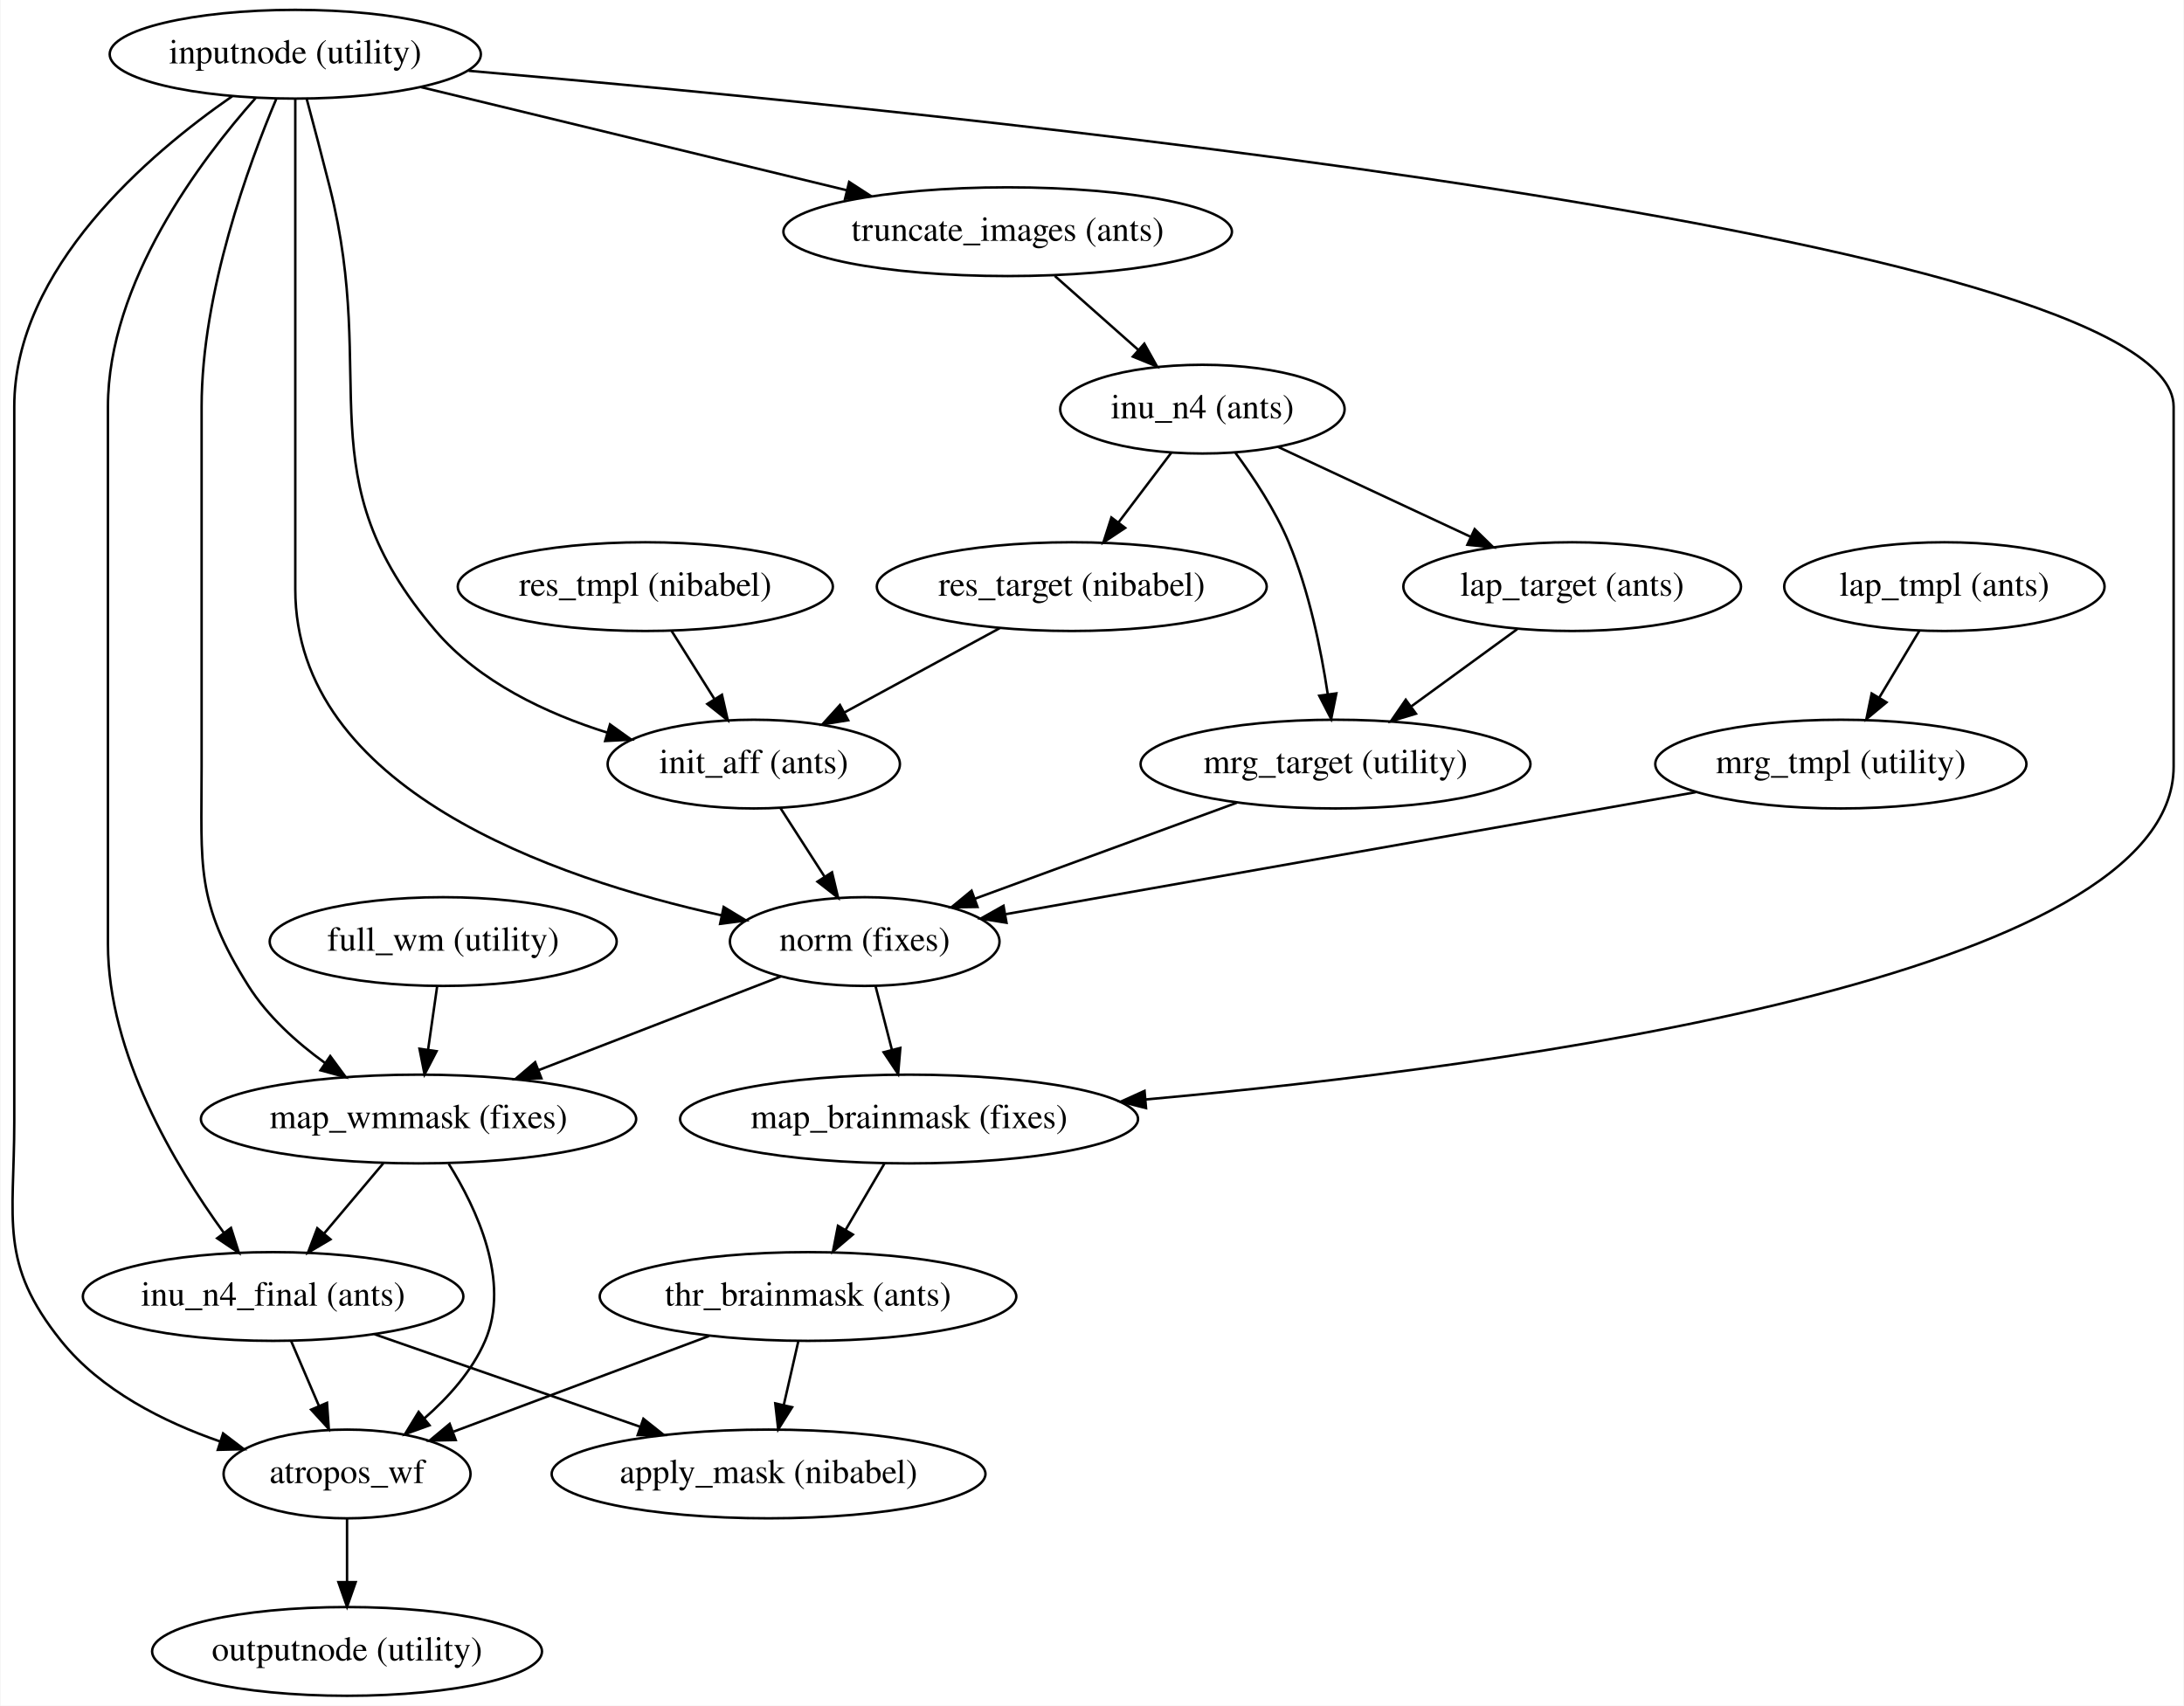
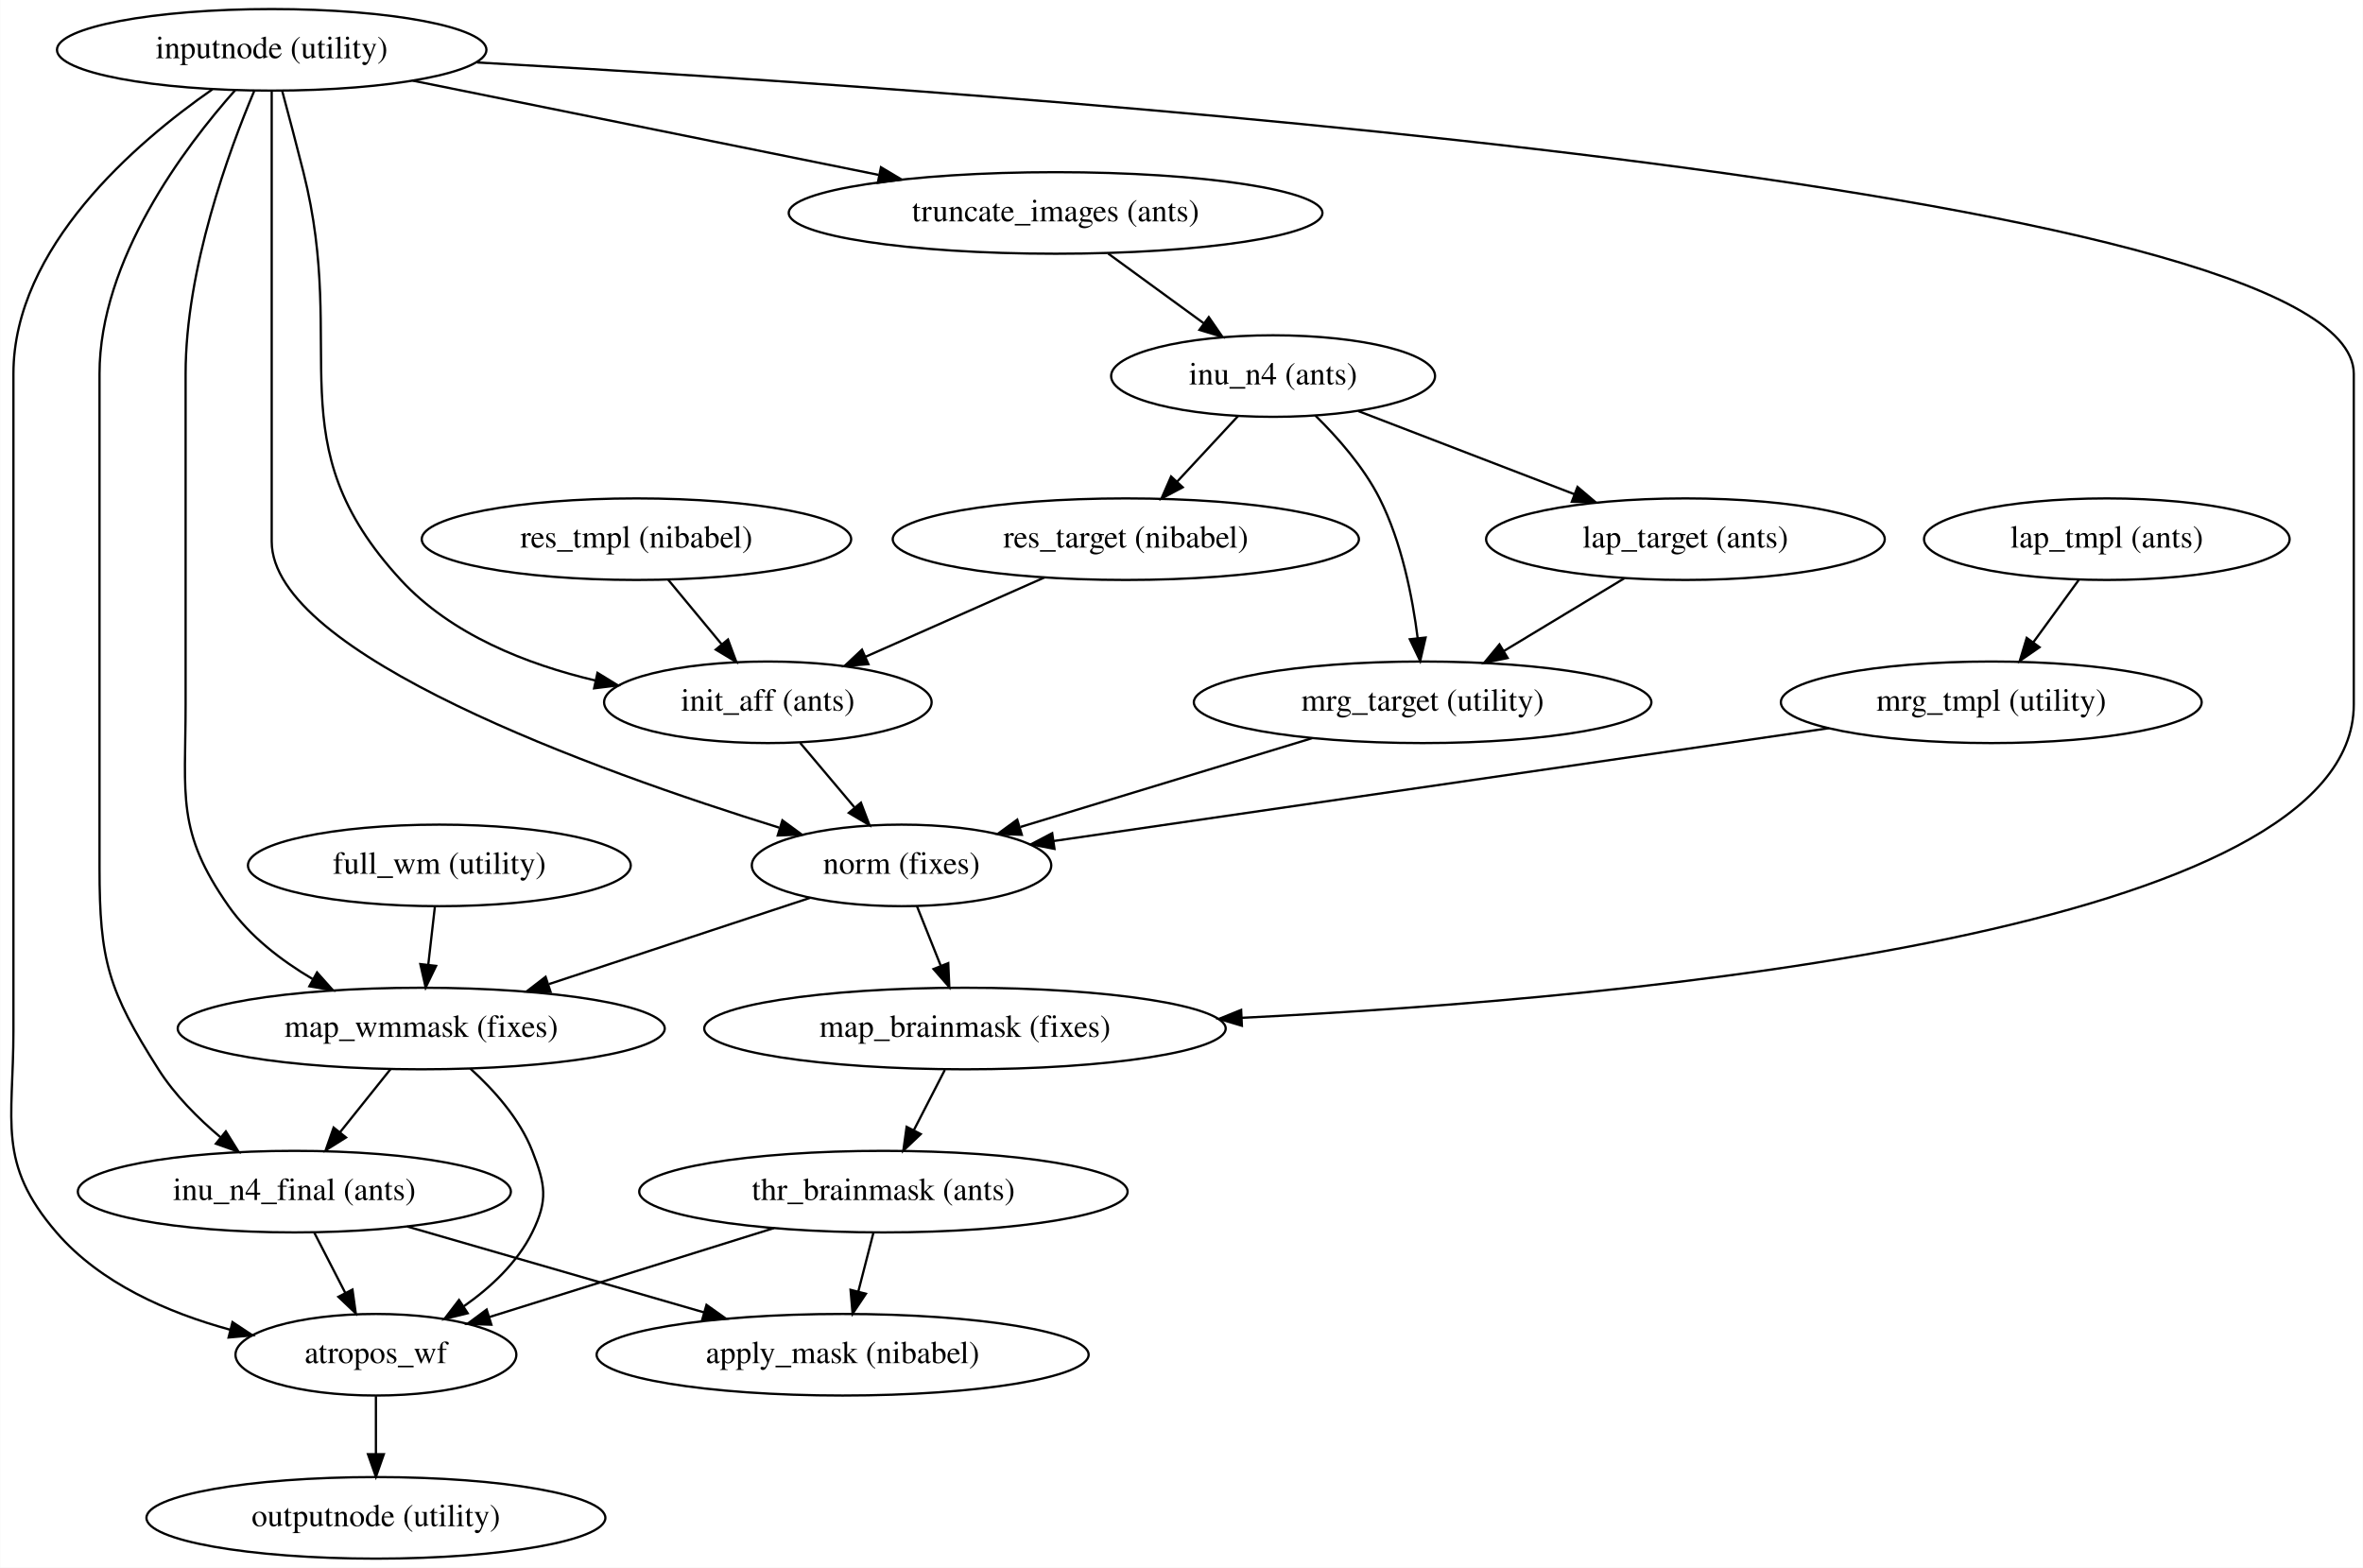
- <svg xmlns="http://www.w3.org/2000/svg" width="886pt" height="692pt" viewBox="0.00 0.00 885.58 692.00">
+ <svg xmlns="http://www.w3.org/2000/svg" width="1043pt" height="692pt" viewBox="0.00 0.00 1042.85 692.00">
  <g id="graph0" class="graph" transform="scale(1 1) rotate(0) translate(4 688)">
-     <polygon fill="white" stroke="transparent" points="-4,4 -4,-688 881.58,-688 881.58,4 -4,4" />
+     <polygon fill="white" stroke="transparent" points="-4,4 -4,-688 1038.85,-688 1038.85,4 -4,4" />
    <g id="node1" class="node">
-       <ellipse fill="none" stroke="black" cx="115.58" cy="-666" rx="75.29" ry="18" />
-       <text text-anchor="middle" x="115.58" y="-662.3" font-family="Times,serif" font-size="14.00">inputnode (utility)</text>
+       <ellipse fill="none" stroke="black" cx="115.85" cy="-666" rx="94.78" ry="18" />
+       <text text-anchor="middle" x="115.85" y="-662.3" font-family="Times,serif" font-size="14.00">inputnode (utility)</text>
    </g>
    <g id="node2" class="node">
-       <ellipse fill="none" stroke="black" cx="404.58" cy="-594" rx="90.98" ry="18" />
-       <text text-anchor="middle" x="404.58" y="-590.3" font-family="Times,serif" font-size="14.00">truncate_images (ants)</text>
+       <ellipse fill="none" stroke="black" cx="461.85" cy="-594" rx="117.78" ry="18" />
+       <text text-anchor="middle" x="461.85" y="-590.3" font-family="Times,serif" font-size="14.00">truncate_images (ants)</text>
    </g>
    <g id="edge1" class="edge">
-       <path fill="none" stroke="black" d="M166.58,-652.65C214.69,-640.99 287.02,-623.47 339.31,-610.81" />
-       <polygon fill="black" stroke="black" points="340.27,-614.18 349.16,-608.42 338.62,-607.38 340.27,-614.18" />
+       <path fill="none" stroke="black" d="M178.1,-652.4C235.7,-640.75 321.54,-623.39 383.72,-610.81" />
+       <polygon fill="black" stroke="black" points="384.77,-614.17 393.87,-608.75 383.38,-607.3 384.77,-614.17" />
    </g>
    <g id="node3" class="node">
-       <ellipse fill="none" stroke="black" cx="106.58" cy="-162" rx="77.19" ry="18" />
-       <text text-anchor="middle" x="106.58" y="-158.3" font-family="Times,serif" font-size="14.00">inu_n4_final (ants)</text>
+       <ellipse fill="none" stroke="black" cx="125.85" cy="-162" rx="95.58" ry="18" />
+       <text text-anchor="middle" x="125.85" y="-158.3" font-family="Times,serif" font-size="14.00">inu_n4_final (ants)</text>
    </g>
    <g id="edge2" class="edge">
-       <path fill="none" stroke="black" d="M99.46,-648.19C77.15,-623.09 39.58,-573.33 39.58,-523 39.58,-523 39.58,-523 39.58,-305 39.58,-260.48 66.85,-214.97 86.59,-187.85" />
-       <polygon fill="black" stroke="black" points="89.49,-189.82 92.7,-179.72 83.9,-185.62 89.49,-189.82" />
+       <path fill="none" stroke="black" d="M99.73,-648.19C77.42,-623.09 39.85,-573.33 39.85,-523 39.85,-523 39.85,-523 39.85,-305 39.85,-263.79 43.76,-250.79 65.85,-216 73.02,-204.71 83.28,-194.41 93.3,-185.96" />
+       <polygon fill="black" stroke="black" points="95.61,-188.59 101.21,-179.6 91.22,-183.14 95.61,-188.59" />
    </g>
    <g id="node4" class="node">
-       <ellipse fill="none" stroke="black" cx="301.58" cy="-378" rx="59.29" ry="18" />
-       <text text-anchor="middle" x="301.58" y="-374.3" font-family="Times,serif" font-size="14.00">init_aff (ants)</text>
+       <ellipse fill="none" stroke="black" cx="334.85" cy="-378" rx="72.29" ry="18" />
+       <text text-anchor="middle" x="334.85" y="-374.3" font-family="Times,serif" font-size="14.00">init_aff (ants)</text>
    </g>
    <g id="edge3" class="edge">
-       <path fill="none" stroke="black" d="M120.22,-647.84C123,-637.48 126.56,-624 129.58,-612 149.64,-532.23 119.11,-494.5 172.58,-432 190.3,-411.29 217.37,-398.55 242.15,-390.77" />
-       <polygon fill="black" stroke="black" points="243.26,-394.09 251.87,-387.92 241.29,-387.37 243.26,-394.09" />
+       <path fill="none" stroke="black" d="M120.49,-647.84C123.27,-637.48 126.83,-624 129.85,-612 149.91,-532.23 117.11,-492.49 172.85,-432 195.01,-407.95 228.24,-394.78 258.84,-387.59" />
+       <polygon fill="black" stroke="black" points="259.64,-391 268.67,-385.46 258.16,-384.16 259.64,-391" />
    </g>
    <g id="node5" class="node">
-       <ellipse fill="none" stroke="black" cx="346.58" cy="-306" rx="54.69" ry="18" />
-       <text text-anchor="middle" x="346.58" y="-302.3" font-family="Times,serif" font-size="14.00">norm (fixes)</text>
+       <ellipse fill="none" stroke="black" cx="393.85" cy="-306" rx="66.09" ry="18" />
+       <text text-anchor="middle" x="393.85" y="-302.3" font-family="Times,serif" font-size="14.00">norm (fixes)</text>
    </g>
    <g id="edge4" class="edge">
-       <path fill="none" stroke="black" d="M115.58,-647.95C115.58,-621.29 115.58,-568.11 115.58,-523 115.58,-523 115.58,-523 115.58,-449 115.58,-367.9 220.19,-331.65 288.62,-316.61" />
-       <polygon fill="black" stroke="black" points="289.37,-320.03 298.43,-314.54 287.93,-313.18 289.37,-320.03" />
+       <path fill="none" stroke="black" d="M115.85,-647.95C115.85,-621.29 115.85,-568.11 115.85,-523 115.85,-523 115.85,-523 115.85,-449 115.85,-399.24 258.91,-347.79 339.78,-322.69" />
+       <polygon fill="black" stroke="black" points="341.26,-325.9 349.8,-319.62 339.21,-319.21 341.26,-325.9" />
    </g>
    <g id="node6" class="node">
-       <ellipse fill="none" stroke="black" cx="364.58" cy="-234" rx="92.88" ry="18" />
-       <text text-anchor="middle" x="364.58" y="-230.3" font-family="Times,serif" font-size="14.00">map_brainmask (fixes)</text>
+       <ellipse fill="none" stroke="black" cx="421.85" cy="-234" rx="115.08" ry="18" />
+       <text text-anchor="middle" x="421.85" y="-230.3" font-family="Times,serif" font-size="14.00">map_brainmask (fixes)</text>
    </g>
    <g id="edge5" class="edge">
-       <path fill="none" stroke="black" d="M185.9,-659.28C374.54,-642.98 877.58,-592.98 877.58,-523 877.58,-523 877.58,-523 877.58,-377 877.58,-291.41 608.97,-255.33 460.48,-241.93" />
-       <polygon fill="black" stroke="black" points="460.71,-238.44 450.44,-241.04 460.1,-245.41 460.71,-238.44" />
+       <path fill="none" stroke="black" d="M206.48,-660.43C438.33,-647.53 1034.85,-606.24 1034.85,-523 1034.85,-523 1034.85,-523 1034.85,-377 1034.85,-277.22 722.73,-247.54 543.92,-238.72" />
+       <polygon fill="black" stroke="black" points="544.08,-235.22 533.92,-238.24 543.75,-242.21 544.08,-235.22" />
    </g>
    <g id="node7" class="node">
-       <ellipse fill="none" stroke="black" cx="165.58" cy="-234" rx="88.28" ry="18" />
-       <text text-anchor="middle" x="165.58" y="-230.3" font-family="Times,serif" font-size="14.00">map_wmmask (fixes)</text>
+       <ellipse fill="none" stroke="black" cx="181.85" cy="-234" rx="107.48" ry="18" />
+       <text text-anchor="middle" x="181.85" y="-230.3" font-family="Times,serif" font-size="14.00">map_wmmask (fixes)</text>
    </g>
    <g id="edge6" class="edge">
-       <path fill="none" stroke="black" d="M107.89,-647.91C96.79,-621.62 77.58,-569.45 77.58,-523 77.58,-523 77.58,-523 77.58,-377 77.58,-336.55 74.99,-322.2 96.58,-288 104.36,-275.67 116.09,-265.1 127.68,-256.71" />
-       <polygon fill="black" stroke="black" points="129.76,-259.54 136.04,-251 125.81,-253.76 129.76,-259.54" />
+       <path fill="none" stroke="black" d="M108.16,-647.91C97.05,-621.62 77.85,-569.45 77.85,-523 77.85,-523 77.85,-523 77.85,-377 77.85,-336.55 73.62,-321.11 96.85,-288 106.19,-274.69 120.05,-264.03 133.88,-255.86" />
+       <polygon fill="black" stroke="black" points="135.86,-258.76 142.91,-250.85 132.47,-252.64 135.86,-258.76" />
    </g>
    <g id="node8" class="node">
-       <ellipse fill="none" stroke="black" cx="136.58" cy="-90" rx="50.09" ry="18" />
-       <text text-anchor="middle" x="136.58" y="-86.3" font-family="Times,serif" font-size="14.00">atropos_wf</text>
+       <ellipse fill="none" stroke="black" cx="161.85" cy="-90" rx="61.99" ry="18" />
+       <text text-anchor="middle" x="161.85" y="-86.3" font-family="Times,serif" font-size="14.00">atropos_wf</text>
    </g>
    <g id="edge7" class="edge">
-       <path fill="none" stroke="black" d="M90,-648.96C56.38,-625.68 1.58,-579.12 1.58,-523 1.58,-523 1.58,-523 1.58,-233 1.58,-192.55 -4.74,-175.54 20.58,-144 36.71,-123.9 62.14,-111.13 85.09,-103.17" />
-       <polygon fill="black" stroke="black" points="86.3,-106.45 94.74,-100.04 84.15,-99.79 86.3,-106.45" />
+       <path fill="none" stroke="black" d="M89.69,-648.57C56.04,-625.16 1.85,-578.8 1.85,-523 1.85,-523 1.85,-523 1.85,-233 1.85,-192.55 -5.54,-174.65 20.85,-144 40.22,-121.49 70.15,-108.53 97.46,-101.06" />
+       <polygon fill="black" stroke="black" points="98.54,-104.4 107.38,-98.56 96.82,-97.61 98.54,-104.4" />
    </g>
    <g id="node9" class="node">
-       <ellipse fill="none" stroke="black" cx="483.58" cy="-522" rx="57.69" ry="18" />
-       <text text-anchor="middle" x="483.58" y="-518.3" font-family="Times,serif" font-size="14.00">inu_n4 (ants)</text>
+       <ellipse fill="none" stroke="black" cx="557.85" cy="-522" rx="71.49" ry="18" />
+       <text text-anchor="middle" x="557.85" y="-518.3" font-family="Times,serif" font-size="14.00">inu_n4 (ants)</text>
    </g>
    <g id="edge8" class="edge">
-       <path fill="none" stroke="black" d="M423.7,-576.05C433.84,-567.07 446.45,-555.9 457.48,-546.12" />
-       <polygon fill="black" stroke="black" points="460.01,-548.56 465.18,-539.31 455.37,-543.32 460.01,-548.56" />
+       <path fill="none" stroke="black" d="M485.09,-576.05C497.77,-566.81 513.63,-555.24 527.3,-545.27" />
+       <polygon fill="black" stroke="black" points="529.47,-548.03 535.48,-539.31 525.34,-542.37 529.47,-548.03" />
    </g>
    <g id="edge10" class="edge">
-       <path fill="none" stroke="black" d="M113.84,-144.05C117.25,-136.09 121.4,-126.41 125.22,-117.51" />
-       <polygon fill="black" stroke="black" points="128.45,-118.85 129.18,-108.28 122.02,-116.09 128.45,-118.85" />
+       <path fill="none" stroke="black" d="M134.56,-144.05C138.7,-136.01 143.74,-126.2 148.36,-117.23" />
+       <polygon fill="black" stroke="black" points="151.5,-118.77 152.96,-108.28 145.28,-115.57 151.5,-118.77" />
    </g>
    <g id="node10" class="node">
-       <ellipse fill="none" stroke="black" cx="307.58" cy="-90" rx="87.99" ry="18" />
-       <text text-anchor="middle" x="307.58" y="-86.3" font-family="Times,serif" font-size="14.00">apply_mask (nibabel)</text>
+       <ellipse fill="none" stroke="black" cx="367.85" cy="-90" rx="108.58" ry="18" />
+       <text text-anchor="middle" x="367.85" y="-86.3" font-family="Times,serif" font-size="14.00">apply_mask (nibabel)</text>
    </g>
    <g id="edge9" class="edge">
-       <path fill="none" stroke="black" d="M147.74,-146.67C178.89,-135.82 221.89,-120.84 255.45,-109.16" />
-       <polygon fill="black" stroke="black" points="256.8,-112.39 265.09,-105.8 254.49,-105.78 256.8,-112.39" />
+       <path fill="none" stroke="black" d="M175.7,-146.58C213.66,-135.6 266.12,-120.43 306.63,-108.71" />
+       <polygon fill="black" stroke="black" points="307.76,-112.02 316.39,-105.88 305.82,-105.3 307.76,-112.02" />
    </g>
    <g id="edge11" class="edge">
-       <path fill="none" stroke="black" d="M312.47,-360.05C317.83,-351.71 324.41,-341.49 330.35,-332.25" />
-       <polygon fill="black" stroke="black" points="333.32,-334.09 335.79,-323.79 327.43,-330.31 333.32,-334.09" />
+       <path fill="none" stroke="black" d="M349.13,-360.05C356.3,-351.54 365.13,-341.07 373.04,-331.68" />
+       <polygon fill="black" stroke="black" points="375.93,-333.69 379.7,-323.79 370.58,-329.18 375.93,-333.69" />
    </g>
    <g id="edge12" class="edge">
-       <path fill="none" stroke="black" d="M350.94,-288.05C352.94,-280.26 355.37,-270.82 357.62,-262.08" />
-       <polygon fill="black" stroke="black" points="361.04,-262.83 360.14,-252.28 354.26,-261.09 361.04,-262.83" />
+       <path fill="none" stroke="black" d="M400.63,-288.05C403.78,-280.18 407.6,-270.62 411.13,-261.79" />
+       <polygon fill="black" stroke="black" points="414.47,-262.86 414.94,-252.28 407.97,-260.26 414.47,-262.86" />
    </g>
    <g id="edge13" class="edge">
-       <path fill="none" stroke="black" d="M312.53,-291.83C284.79,-281.1 245.25,-265.81 214.17,-253.79" />
-       <polygon fill="black" stroke="black" points="215.41,-250.52 204.82,-250.18 212.88,-257.05 215.41,-250.52" />
+       <path fill="none" stroke="black" d="M353.47,-291.67C320.86,-280.9 274.58,-265.62 238.3,-253.64" />
+       <polygon fill="black" stroke="black" points="238.94,-250.17 228.35,-250.35 236.74,-256.81 238.94,-250.17" />
    </g>
    <g id="node11" class="node">
-       <ellipse fill="none" stroke="black" cx="323.58" cy="-162" rx="84.49" ry="18" />
-       <text text-anchor="middle" x="323.58" y="-158.3" font-family="Times,serif" font-size="14.00">thr_brainmask (ants)</text>
+       <ellipse fill="none" stroke="black" cx="385.85" cy="-162" rx="107.78" ry="18" />
+       <text text-anchor="middle" x="385.85" y="-158.3" font-family="Times,serif" font-size="14.00">thr_brainmask (ants)</text>
    </g>
    <g id="edge14" class="edge">
-       <path fill="none" stroke="black" d="M354.65,-216.05C349.89,-207.92 344.08,-198 338.77,-188.94" />
-       <polygon fill="black" stroke="black" points="341.77,-187.14 333.7,-180.28 335.73,-190.67 341.77,-187.14" />
+       <path fill="none" stroke="black" d="M412.95,-215.7C408.85,-207.73 403.9,-198.1 399.35,-189.26" />
+       <polygon fill="black" stroke="black" points="402.33,-187.4 394.64,-180.1 396.1,-190.6 402.33,-187.4" />
    </g>
    <g id="edge15" class="edge">
-       <path fill="none" stroke="black" d="M151.3,-216.05C144.12,-207.54 135.29,-197.07 127.38,-187.68" />
-       <polygon fill="black" stroke="black" points="129.85,-185.18 120.73,-179.79 124.5,-189.69 129.85,-185.18" />
+       <path fill="none" stroke="black" d="M168.29,-216.05C161.58,-207.67 153.35,-197.38 145.92,-188.1" />
+       <polygon fill="black" stroke="black" points="148.65,-185.9 139.67,-180.28 143.18,-190.27 148.65,-185.9" />
    </g>
    <g id="edge16" class="edge">
-       <path fill="none" stroke="black" d="M177.8,-215.87C189.19,-197.65 202.98,-168.17 192.58,-144 187.32,-131.78 177.7,-121.05 167.9,-112.51" />
-       <polygon fill="black" stroke="black" points="170.04,-109.74 160.08,-106.14 165.62,-115.17 170.04,-109.74" />
+       <path fill="none" stroke="black" d="M203.49,-216.34C213.88,-206.94 225.27,-194.24 230.85,-180 236.68,-165.1 237.92,-158.35 230.85,-144 224.29,-130.7 212.62,-119.8 200.71,-111.43" />
+       <polygon fill="black" stroke="black" points="202.36,-108.32 192.08,-105.78 198.53,-114.18 202.36,-108.32" />
    </g>
    <g id="node19" class="node">
-       <ellipse fill="none" stroke="black" cx="136.58" cy="-18" rx="79.09" ry="18" />
-       <text text-anchor="middle" x="136.58" y="-14.3" font-family="Times,serif" font-size="14.00">outputnode (utility)</text>
+       <ellipse fill="none" stroke="black" cx="161.85" cy="-18" rx="101.28" ry="18" />
+       <text text-anchor="middle" x="161.85" y="-14.3" font-family="Times,serif" font-size="14.00">outputnode (utility)</text>
    </g>
    <g id="edge17" class="edge">
-       <path fill="none" stroke="black" d="M136.58,-71.7C136.58,-63.98 136.58,-54.71 136.58,-46.11" />
-       <polygon fill="black" stroke="black" points="140.08,-46.1 136.58,-36.1 133.08,-46.1 140.08,-46.1" />
+       <path fill="none" stroke="black" d="M161.85,-71.7C161.85,-63.98 161.85,-54.71 161.85,-46.11" />
+       <polygon fill="black" stroke="black" points="165.35,-46.1 161.85,-36.1 158.35,-46.1 165.35,-46.1" />
    </g>
    <g id="node12" class="node">
-       <ellipse fill="none" stroke="black" cx="430.58" cy="-450" rx="79.09" ry="18" />
-       <text text-anchor="middle" x="430.58" y="-446.3" font-family="Times,serif" font-size="14.00">res_target (nibabel)</text>
+       <ellipse fill="none" stroke="black" cx="492.85" cy="-450" rx="102.88" ry="18" />
+       <text text-anchor="middle" x="492.85" y="-446.3" font-family="Times,serif" font-size="14.00">res_target (nibabel)</text>
    </g>
    <g id="edge18" class="edge">
-       <path fill="none" stroke="black" d="M471.02,-504.41C464.64,-495.99 456.76,-485.58 449.66,-476.2" />
-       <polygon fill="black" stroke="black" points="452.24,-473.82 443.42,-467.96 446.66,-478.04 452.24,-473.82" />
+       <path fill="none" stroke="black" d="M542.44,-504.41C534.39,-495.73 524.37,-484.95 515.45,-475.34" />
+       <polygon fill="black" stroke="black" points="517.96,-472.9 508.59,-467.96 512.83,-477.67 517.96,-472.9" />
    </g>
    <g id="node13" class="node">
-       <ellipse fill="none" stroke="black" cx="633.58" cy="-450" rx="68.49" ry="18" />
-       <text text-anchor="middle" x="633.58" y="-446.3" font-family="Times,serif" font-size="14.00">lap_target (ants)</text>
+       <ellipse fill="none" stroke="black" cx="739.85" cy="-450" rx="87.99" ry="18" />
+       <text text-anchor="middle" x="739.85" y="-446.3" font-family="Times,serif" font-size="14.00">lap_target (ants)</text>
    </g>
    <g id="edge19" class="edge">
-       <path fill="none" stroke="black" d="M514.3,-506.67C536.87,-496.13 567.78,-481.71 592.48,-470.18" />
-       <polygon fill="black" stroke="black" points="594.03,-473.32 601.61,-465.92 591.07,-466.98 594.03,-473.32" />
+       <path fill="none" stroke="black" d="M595.56,-506.5C623.18,-495.87 660.91,-481.36 690.87,-469.84" />
+       <polygon fill="black" stroke="black" points="692.22,-473.07 700.3,-466.21 689.71,-466.54 692.22,-473.07" />
    </g>
    <g id="node14" class="node">
-       <ellipse fill="none" stroke="black" cx="537.58" cy="-378" rx="79.09" ry="18" />
-       <text text-anchor="middle" x="537.58" y="-374.3" font-family="Times,serif" font-size="14.00">mrg_target (utility)</text>
+       <ellipse fill="none" stroke="black" cx="623.85" cy="-378" rx="100.98" ry="18" />
+       <text text-anchor="middle" x="623.85" y="-374.3" font-family="Times,serif" font-size="14.00">mrg_target (utility)</text>
    </g>
    <g id="edge20" class="edge">
-       <path fill="none" stroke="black" d="M496.99,-504.26C504.37,-494.27 513.12,-481.02 518.58,-468 526.86,-448.24 531.7,-424.44 534.42,-406.42" />
-       <polygon fill="black" stroke="black" points="537.92,-406.68 535.82,-396.3 530.98,-405.73 537.92,-406.68" />
+       <path fill="none" stroke="black" d="M576.49,-504.58C586.36,-494.89 597.86,-481.83 604.85,-468 614.62,-448.67 619.37,-424.52 621.68,-406.25" />
+       <polygon fill="black" stroke="black" points="625.17,-406.58 622.78,-396.26 618.21,-405.82 625.17,-406.58" />
    </g>
    <g id="edge22" class="edge">
-       <path fill="none" stroke="black" d="M283.46,-145.98C252.96,-134.56 211.05,-118.88 179.81,-107.18" />
-       <polygon fill="black" stroke="black" points="180.66,-103.76 170.07,-103.54 178.21,-110.32 180.66,-103.76" />
+       <path fill="none" stroke="black" d="M337.52,-145.9C300.45,-134.31 249.44,-118.37 211.94,-106.65" />
+       <polygon fill="black" stroke="black" points="212.81,-103.26 202.22,-103.62 210.73,-109.94 212.81,-103.26" />
    </g>
    <g id="edge21" class="edge">
-       <path fill="none" stroke="black" d="M319.62,-143.7C317.86,-135.98 315.74,-126.71 313.78,-118.11" />
-       <polygon fill="black" stroke="black" points="317.13,-117.07 311.49,-108.1 310.3,-118.63 317.13,-117.07" />
+       <path fill="none" stroke="black" d="M381.4,-143.7C379.39,-135.9 376.98,-126.51 374.75,-117.83" />
+       <polygon fill="black" stroke="black" points="378.13,-116.92 372.25,-108.1 371.35,-118.66 378.13,-116.92" />
    </g>
    <g id="edge23" class="edge">
-       <path fill="none" stroke="black" d="M401.31,-433.12C382.61,-422.97 358.22,-409.74 338.24,-398.89" />
-       <polygon fill="black" stroke="black" points="339.87,-395.79 329.41,-394.1 336.53,-401.95 339.87,-395.79" />
+       <path fill="none" stroke="black" d="M456.99,-433.12C433.5,-422.71 402.66,-409.05 377.85,-398.05" />
+       <polygon fill="black" stroke="black" points="379.23,-394.83 368.66,-393.98 376.39,-401.23 379.23,-394.83" />
    </g>
    <g id="edge24" class="edge">
-       <path fill="none" stroke="black" d="M611.31,-432.76C598.56,-423.47 582.37,-411.66 568.41,-401.48" />
-       <polygon fill="black" stroke="black" points="570.2,-398.45 560.06,-395.39 566.07,-404.11 570.2,-398.45" />
+       <path fill="none" stroke="black" d="M712.94,-432.76C697.1,-423.2 676.86,-410.99 659.68,-400.62" />
+       <polygon fill="black" stroke="black" points="661.38,-397.56 651.01,-395.39 657.76,-403.55 661.38,-397.56" />
    </g>
    <g id="edge25" class="edge">
-       <path fill="none" stroke="black" d="M497.54,-362.33C466.51,-350.95 423.53,-335.2 391.36,-323.41" />
-       <polygon fill="black" stroke="black" points="392.34,-320.04 381.75,-319.89 389.93,-326.62 392.34,-320.04" />
+       <path fill="none" stroke="black" d="M575.07,-362.15C537.3,-350.66 485.08,-334.77 446.4,-322.99" />
+       <polygon fill="black" stroke="black" points="446.95,-319.5 436.37,-319.94 444.92,-326.2 446.95,-319.5" />
    </g>
    <g id="node15" class="node">
-       <ellipse fill="none" stroke="black" cx="257.58" cy="-450" rx="76.09" ry="18" />
-       <text text-anchor="middle" x="257.58" y="-446.3" font-family="Times,serif" font-size="14.00">res_tmpl (nibabel)</text>
+       <ellipse fill="none" stroke="black" cx="276.85" cy="-450" rx="94.78" ry="18" />
+       <text text-anchor="middle" x="276.85" y="-446.3" font-family="Times,serif" font-size="14.00">res_tmpl (nibabel)</text>
    </g>
    <g id="edge26" class="edge">
-       <path fill="none" stroke="black" d="M268.23,-432.05C273.42,-423.8 279.77,-413.7 285.53,-404.54" />
-       <polygon fill="black" stroke="black" points="288.67,-406.12 291.03,-395.79 282.74,-402.39 288.67,-406.12" />
+       <path fill="none" stroke="black" d="M290.89,-432.05C297.94,-423.54 306.62,-413.07 314.4,-403.68" />
+       <polygon fill="black" stroke="black" points="317.25,-405.72 320.94,-395.79 311.86,-401.26 317.25,-405.72" />
    </g>
    <g id="node16" class="node">
-       <ellipse fill="none" stroke="black" cx="175.58" cy="-306" rx="70.39" ry="18" />
-       <text text-anchor="middle" x="175.58" y="-302.3" font-family="Times,serif" font-size="14.00">full_wm (utility)</text>
+       <ellipse fill="none" stroke="black" cx="189.85" cy="-306" rx="84.49" ry="18" />
+       <text text-anchor="middle" x="189.85" y="-302.3" font-family="Times,serif" font-size="14.00">full_wm (utility)</text>
    </g>
    <g id="edge27" class="edge">
-       <path fill="none" stroke="black" d="M173.11,-287.7C172,-279.98 170.68,-270.71 169.45,-262.11" />
-       <polygon fill="black" stroke="black" points="172.9,-261.51 168.02,-252.1 165.97,-262.5 172.9,-261.51" />
+       <path fill="none" stroke="black" d="M187.87,-287.7C186.99,-279.98 185.93,-270.71 184.95,-262.11" />
+       <polygon fill="black" stroke="black" points="188.41,-261.64 183.8,-252.1 181.46,-262.44 188.41,-261.64" />
    </g>
    <g id="node17" class="node">
-       <ellipse fill="none" stroke="black" cx="784.58" cy="-450" rx="64.99" ry="18" />
-       <text text-anchor="middle" x="784.58" y="-446.3" font-family="Times,serif" font-size="14.00">lap_tmpl (ants)</text>
+       <ellipse fill="none" stroke="black" cx="925.85" cy="-450" rx="80.69" ry="18" />
+       <text text-anchor="middle" x="925.85" y="-446.3" font-family="Times,serif" font-size="14.00">lap_tmpl (ants)</text>
    </g>
    <g id="node18" class="node">
-       <ellipse fill="none" stroke="black" cx="742.58" cy="-378" rx="75.29" ry="18" />
-       <text text-anchor="middle" x="742.58" y="-374.3" font-family="Times,serif" font-size="14.00">mrg_tmpl (utility)</text>
+       <ellipse fill="none" stroke="black" cx="874.85" cy="-378" rx="92.88" ry="18" />
+       <text text-anchor="middle" x="874.85" y="-374.3" font-family="Times,serif" font-size="14.00">mrg_tmpl (utility)</text>
    </g>
    <g id="edge28" class="edge">
-       <path fill="none" stroke="black" d="M774.41,-432.05C769.53,-423.92 763.58,-414 758.14,-404.94" />
-       <polygon fill="black" stroke="black" points="761.09,-403.05 752.94,-396.28 755.09,-406.65 761.09,-403.05" />
+       <path fill="none" stroke="black" d="M913.5,-432.05C907.45,-423.75 900.04,-413.58 893.34,-404.38" />
+       <polygon fill="black" stroke="black" points="896.15,-402.3 887.43,-396.28 890.49,-406.42 896.15,-402.3" />
    </g>
    <g id="edge29" class="edge">
-       <path fill="none" stroke="black" d="M683.72,-366.6C608.3,-353.26 478.43,-330.31 403.81,-317.12" />
-       <polygon fill="black" stroke="black" points="404.11,-313.62 393.65,-315.32 402.89,-320.51 404.11,-313.62" />
+       <path fill="none" stroke="black" d="M803.1,-366.56C710.68,-353.11 551.23,-329.9 461.07,-316.78" />
+       <polygon fill="black" stroke="black" points="461.36,-313.29 450.96,-315.31 460.35,-320.22 461.36,-313.29" />
    </g>
  </g>
</svg>
